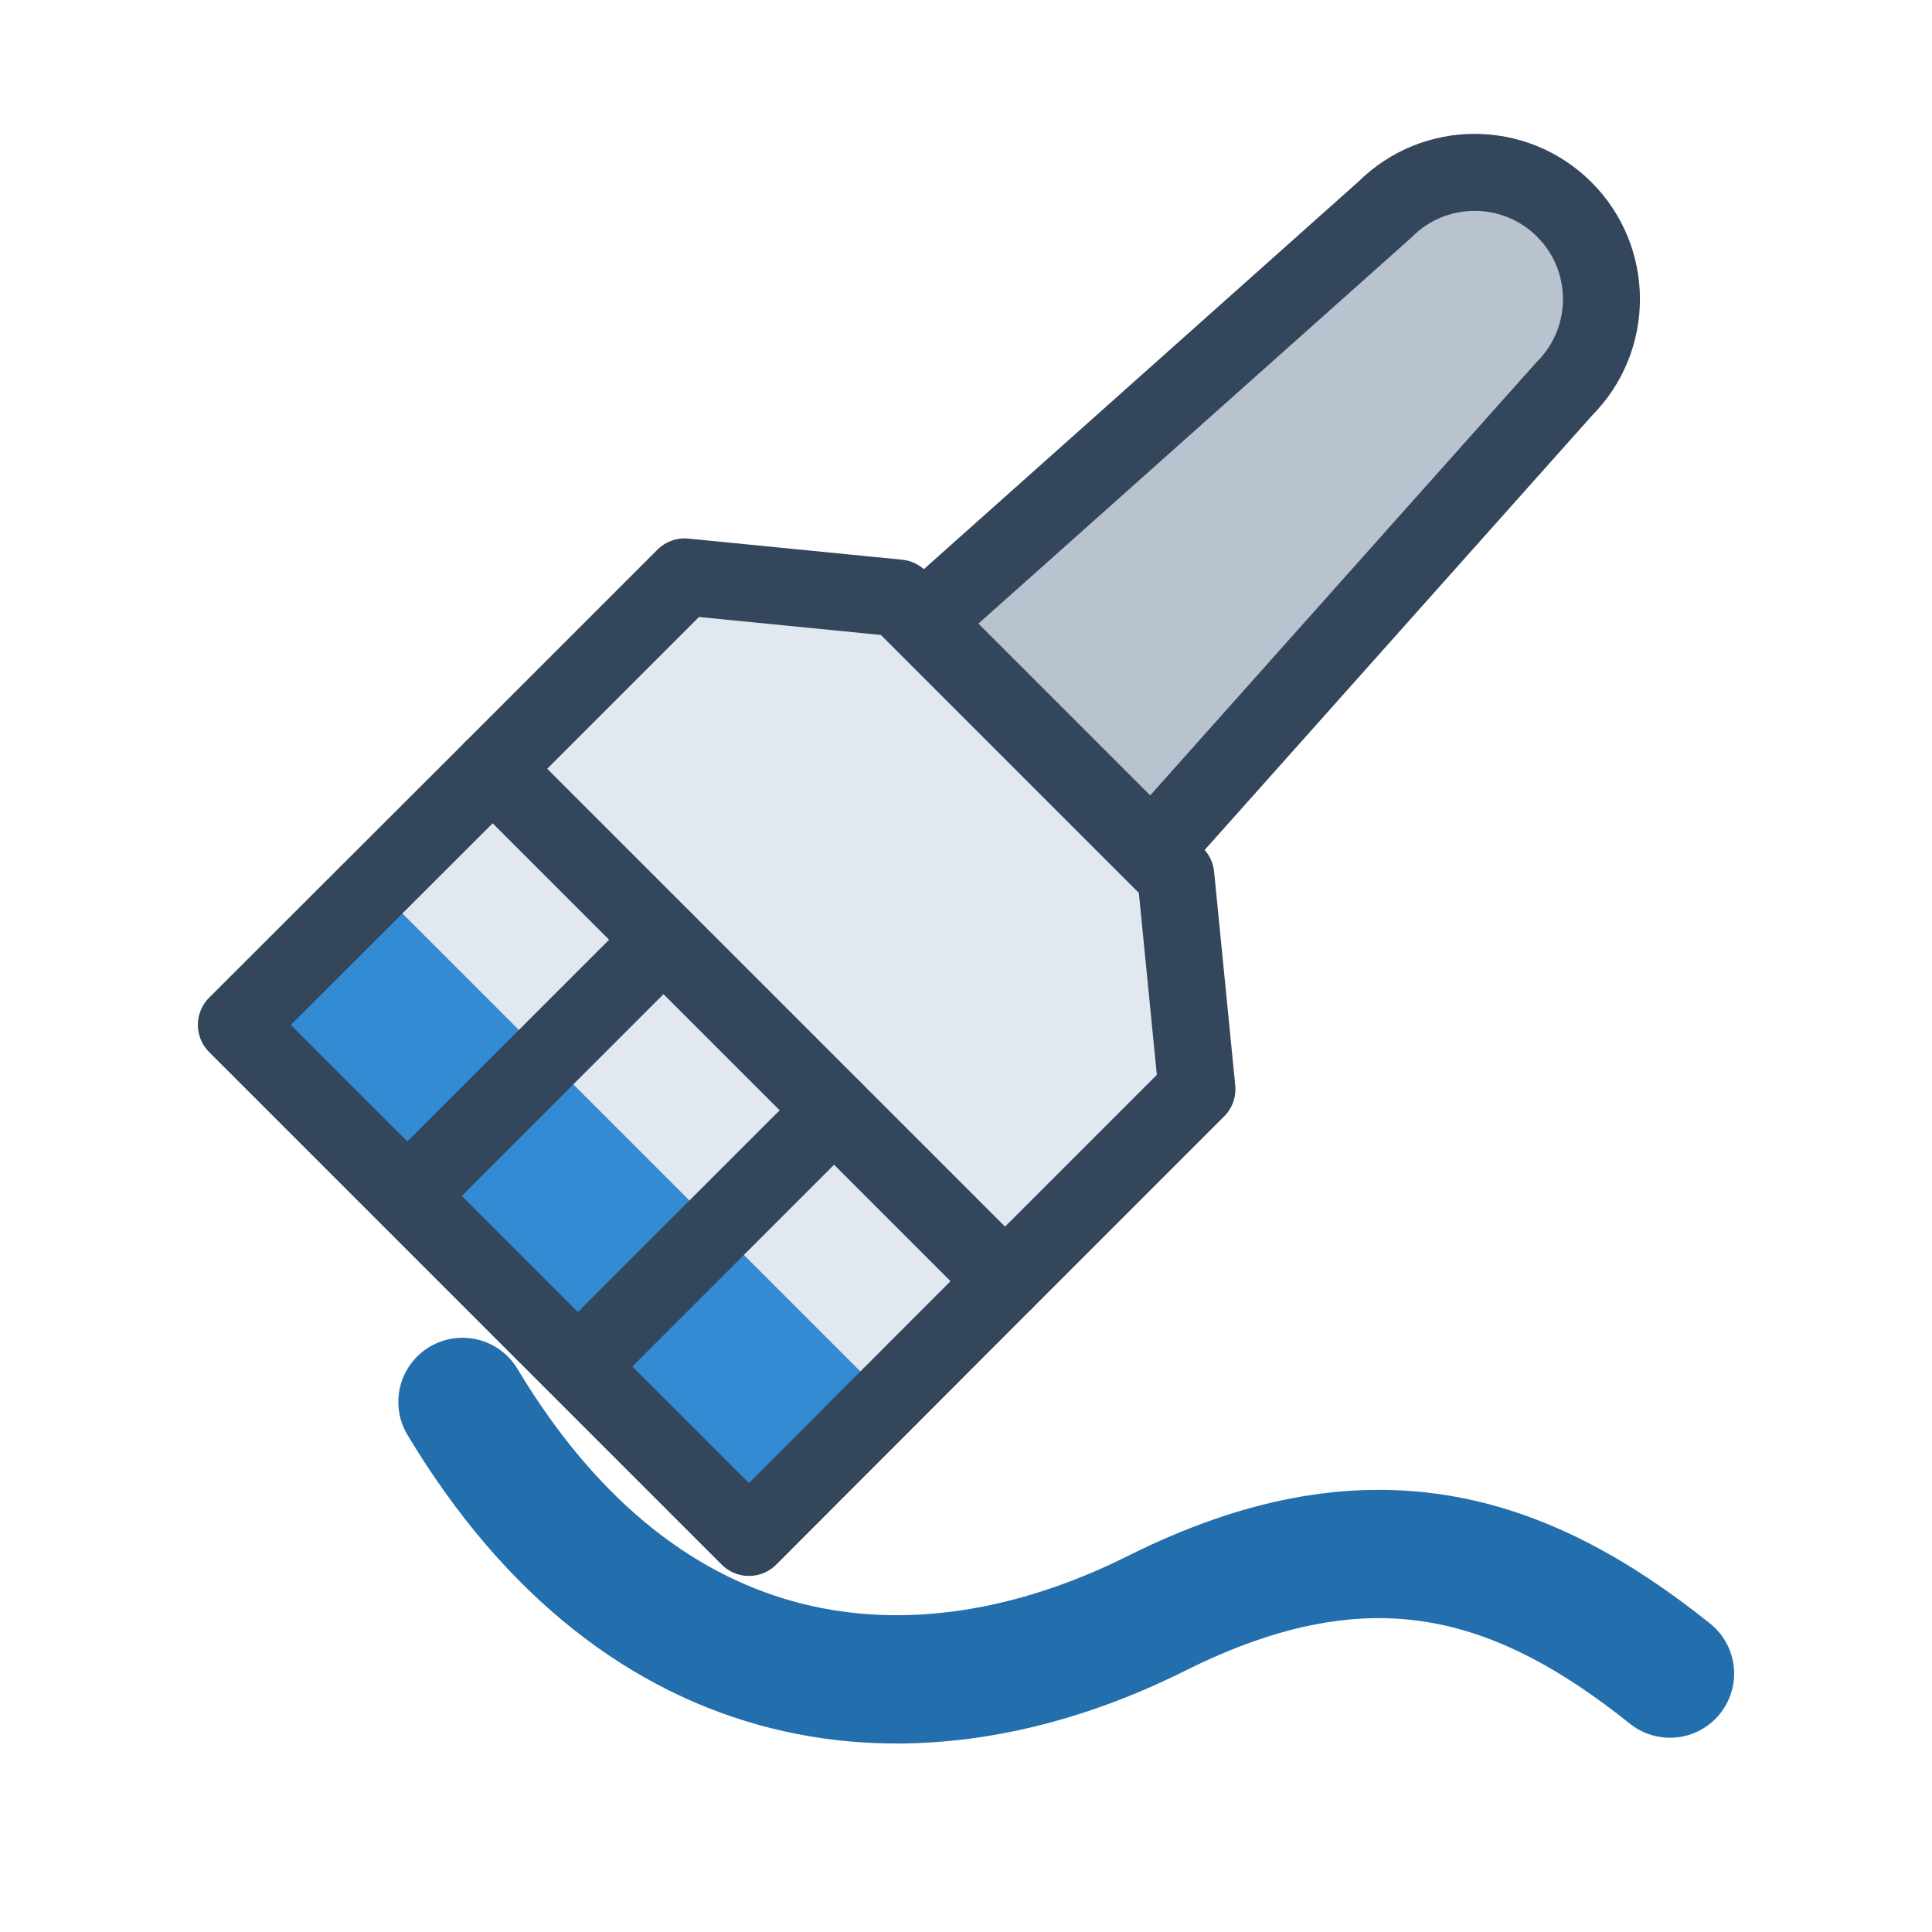
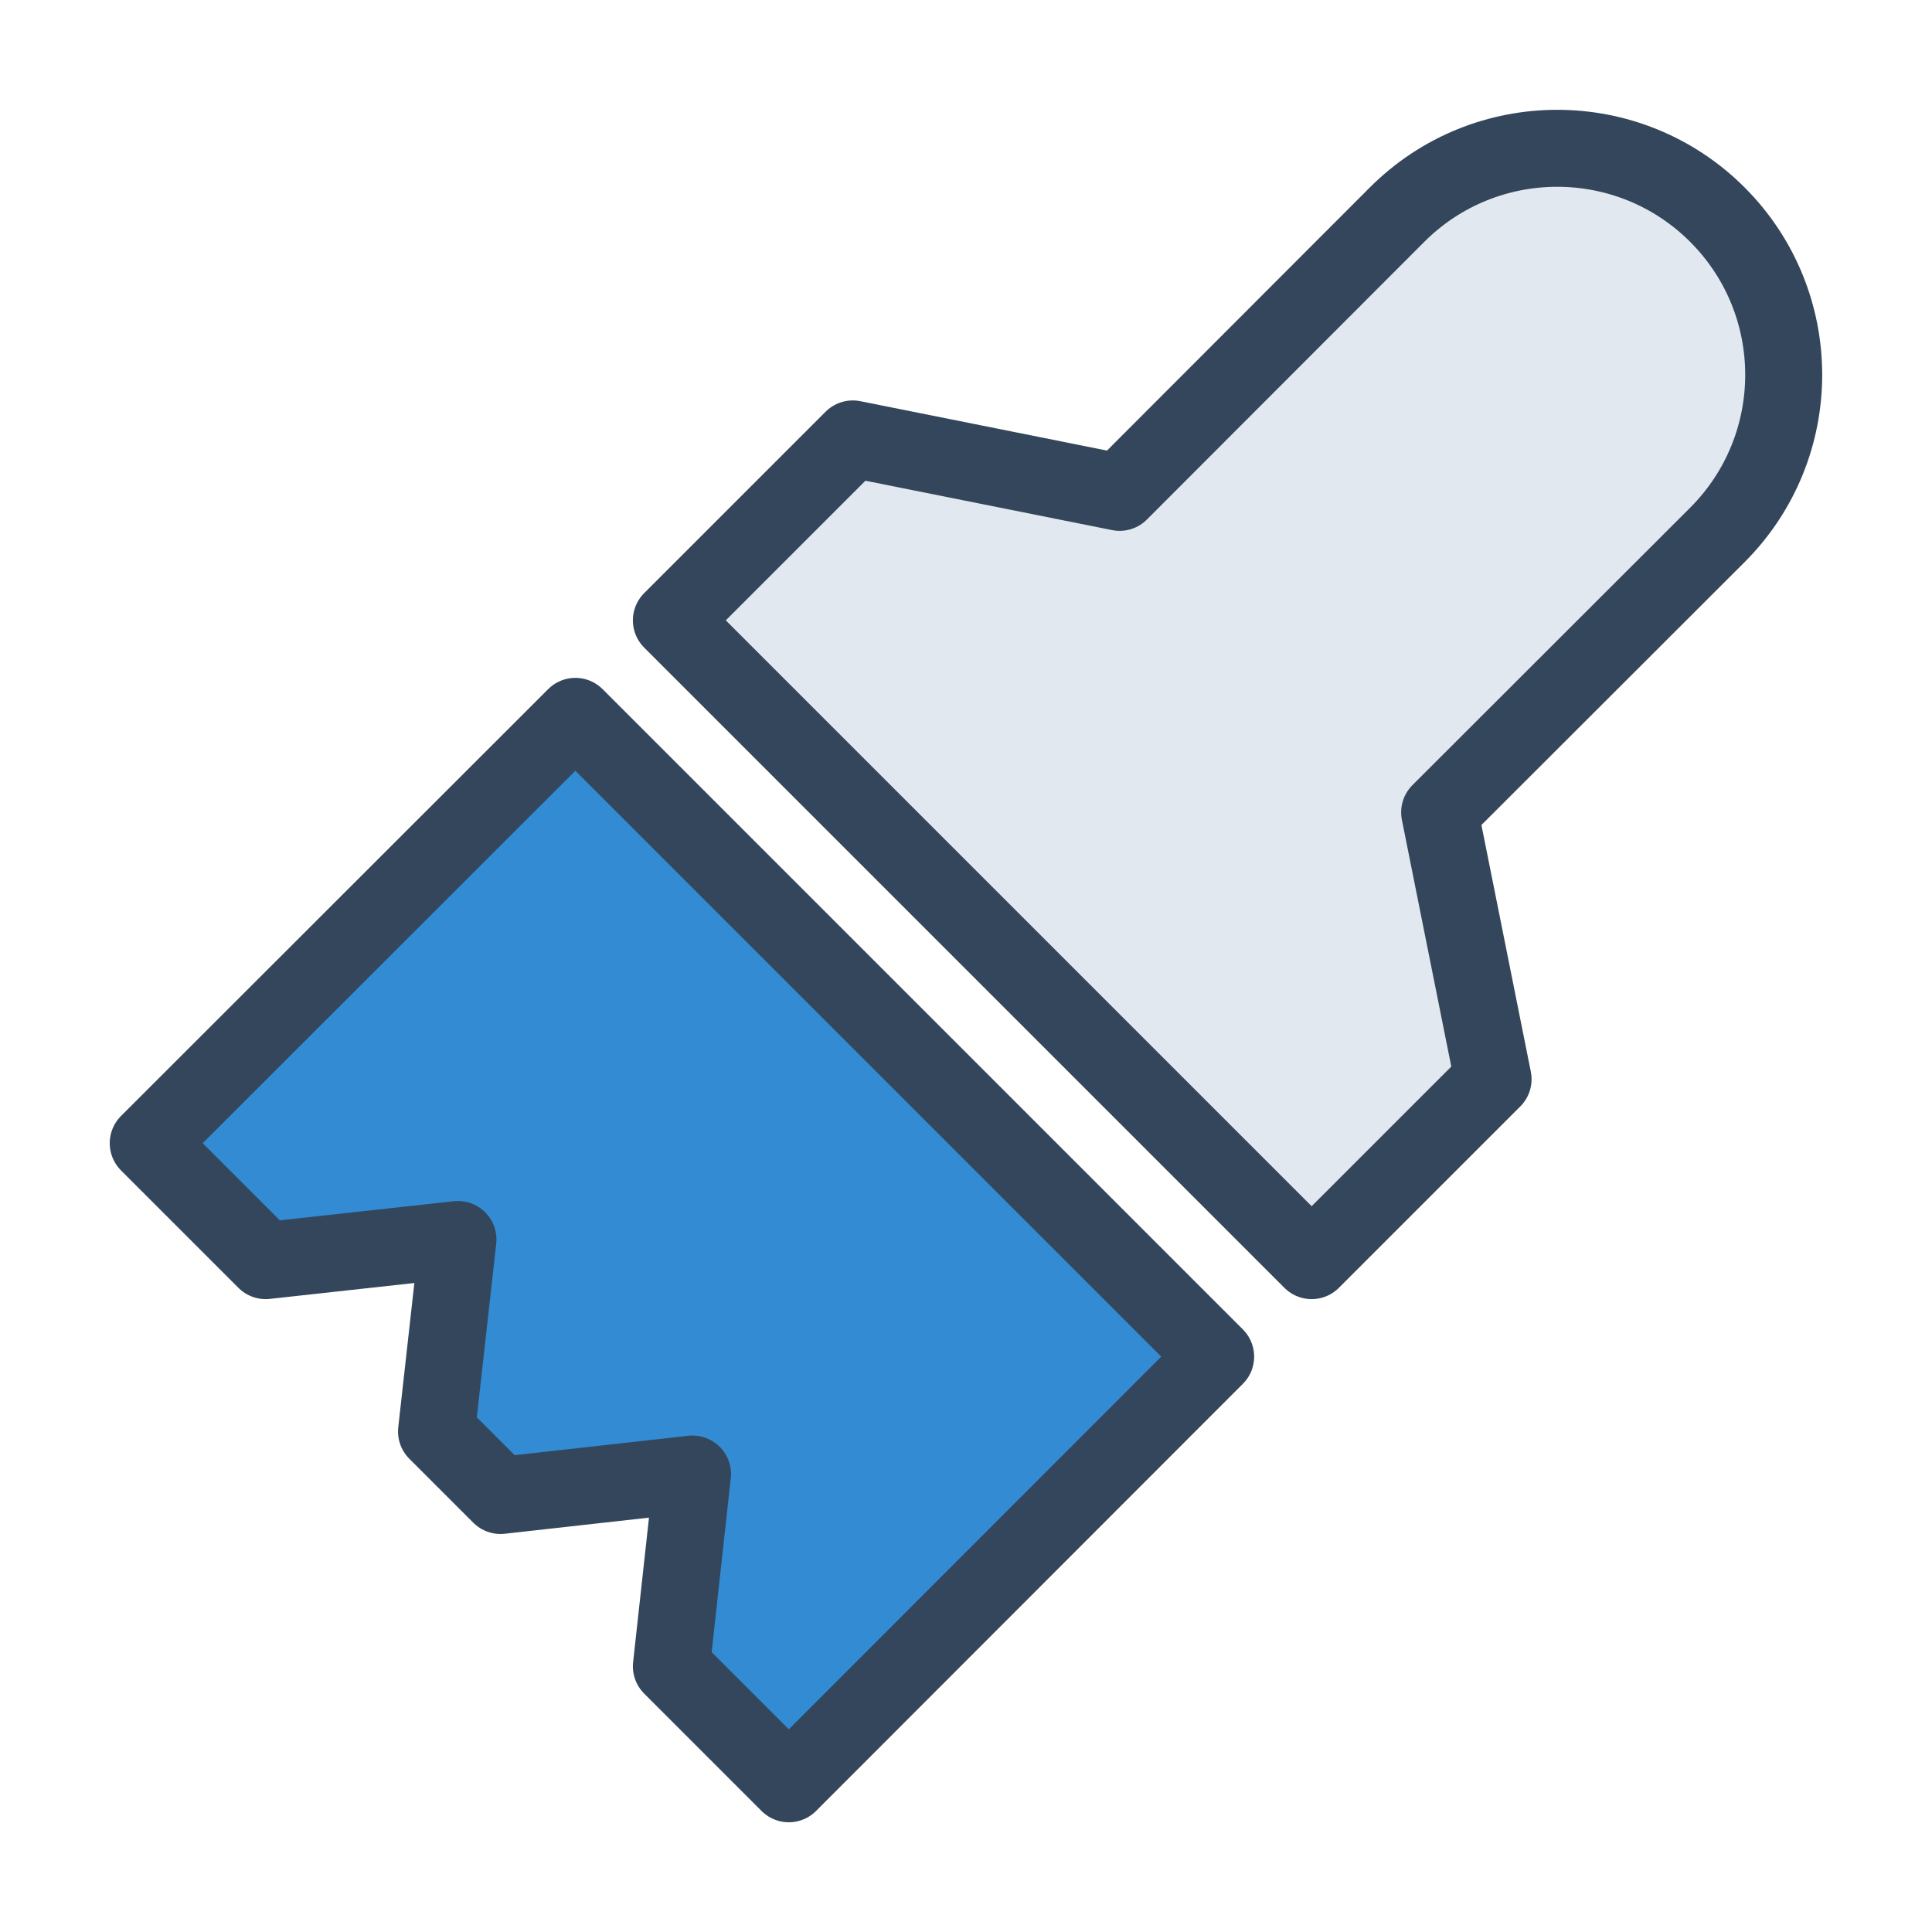
<svg xmlns="http://www.w3.org/2000/svg" viewBox="0 0 64 64">
-   <path d="M15.32 46.44C21.32 56.44 30.32 57.44 38.32 53.44C45.32 49.94 50.32 51.44 55.32 55.44" fill="none" stroke="#236ead" stroke-width="4.25" stroke-linejoin="round" stroke-linecap="round" />
-   <path d="M30.18 20.94L45.88 6.94A4.2 4.2 0 0 1 51.82 12.88L37.82 28.58Z" fill="#b8c3cf" stroke="#34465b" stroke-width="2.55" stroke-linejoin="round" stroke-linecap="round" />
-   <path d="M16.32 25.47L22.68 19.11L29.76 19.81L38.95 29L39.65 36.08L33.29 42.44Z" fill="#e2e8ef" stroke="#34465b" stroke-width="2.55" stroke-linejoin="round" stroke-linecap="round" />
-   <path d="M7.83 33.95L16.32 25.47L33.29 42.44L24.81 50.93Z" fill="#e2e8ef" />
-   <path d="M7.83 33.95L12.43 29.36L29.4 46.33L24.81 50.93Z" fill="#328bd3" />
-   <path d="M14.06 39.05L21.98 31.13" fill="none" stroke="#34465b" stroke-width="2.55" stroke-linejoin="round" stroke-linecap="round" />
-   <path d="M19.71 44.7L27.63 36.78" fill="none" stroke="#34465b" stroke-width="2.55" stroke-linejoin="round" stroke-linecap="round" />
-   <path d="M7.83 33.95L16.32 25.47L33.29 42.44L24.81 50.93Z" fill="none" stroke="#34465b" stroke-width="2.55" stroke-linejoin="round" stroke-linecap="round" />
+   <path d="M26.13 59.09L22.24 55.2L22.94 48.83L16.58 49.54L14.46 47.42L15.17 41.06L8.8 41.76L4.91 37.87L19.06 23.73L40.27 44.94Z" fill="#328bd3" stroke="#34465b" stroke-width="2.55" stroke-linejoin="round" stroke-linecap="round" />
+   <path d="M22.24 20.55L28.25 14.54L37.09 16.31L46.28 7.11A7.5 7.5 0 0 1 56.89 17.72L47.69 26.91L49.46 35.75L43.45 41.76Z" fill="#e2e8ef" stroke="#34465b" stroke-width="2.55" stroke-linejoin="round" stroke-linecap="round" />
</svg>
